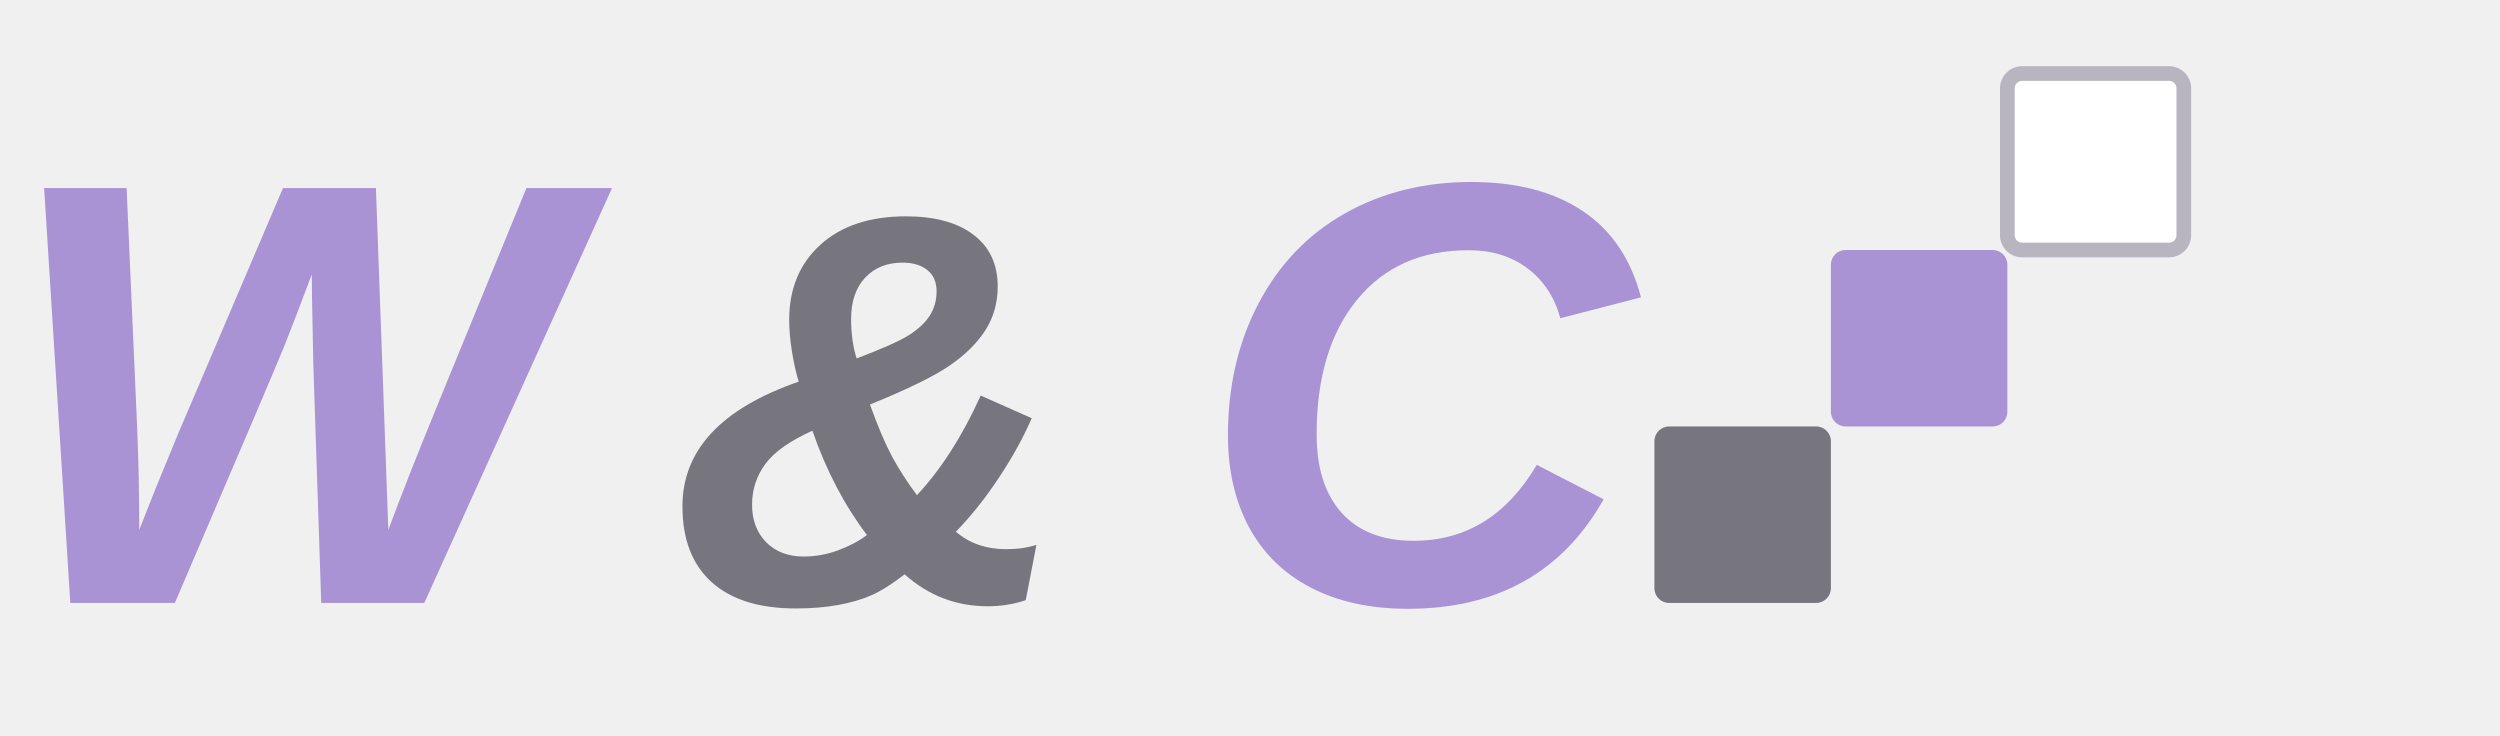
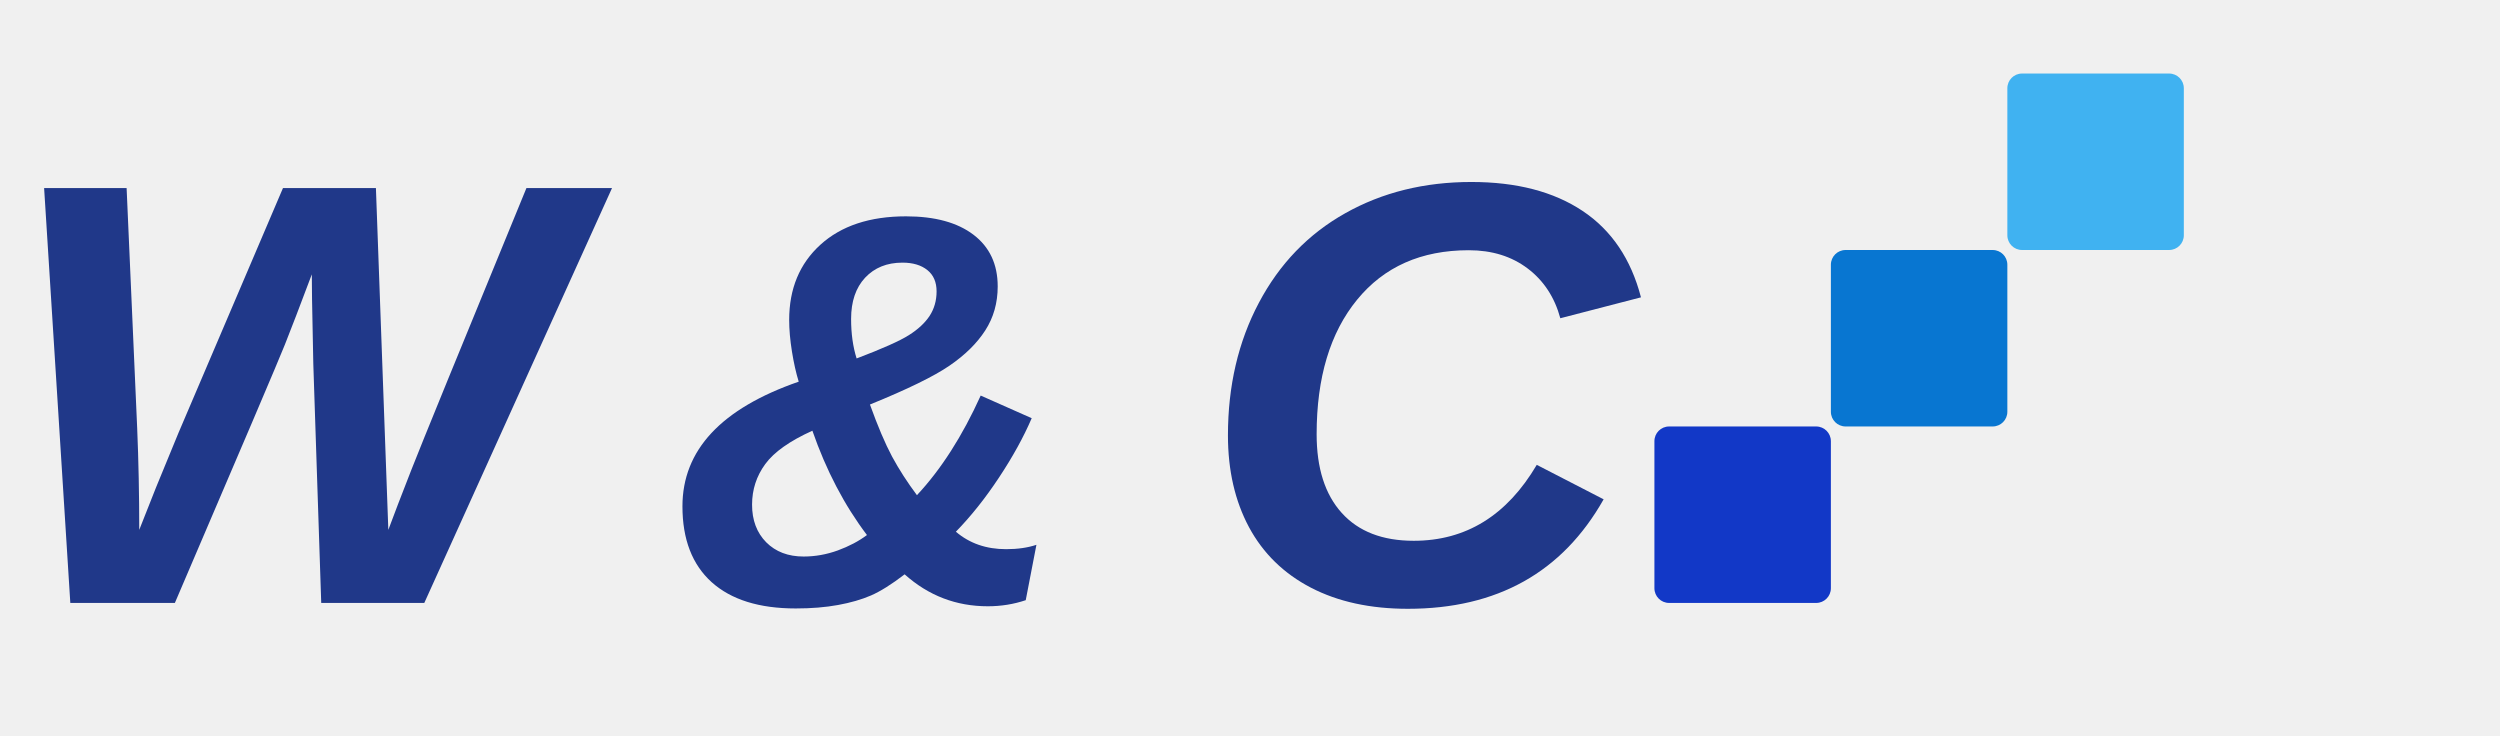
<svg xmlns="http://www.w3.org/2000/svg" viewBox="0 0 340 100" role="img" aria-labelledby="title">
-   <text x="0" y="82" fill="#A993D5" font-family="Arial, Helvetica, sans-serif" font-size="82" font-style="italic" font-weight="900" letter-spacing="-8">W</text>
-   <text x="91" y="82" fill="#77757E" font-family="Arial, Helvetica, sans-serif" font-size="76" font-style="italic" font-weight="900">&amp;</text>
-   <text x="163" y="82" fill="#A993D5" font-family="Arial, Helvetica, sans-serif" font-size="82" font-style="italic" font-weight="900">C</text>
-   <rect x="273" y="10" width="24" height="24" rx="2" fill="#FFFFFF" stroke="#B8B5C0" stroke-width="2" />
-   <rect x="249" y="34" width="24" height="24" rx="2" fill="#A993D5" />
-   <rect x="225" y="58" width="24" height="24" rx="2" fill="#77757E" />
+   <text x="0" y="82" fill="#203889" font-family="Arial, Helvetica, sans-serif" font-size="82" font-style="italic" font-weight="900" letter-spacing="-8">W</text>
+   <text x="91" y="82" fill="#203889" font-family="Arial, Helvetica, sans-serif" font-size="76" font-style="italic" font-weight="900">&amp;</text>
+   <text x="163" y="82" fill="#203889" font-family="Arial, Helvetica, sans-serif" font-size="82" font-style="italic" font-weight="900">C</text>
+   <rect x="273" y="10" width="24" height="24" rx="2" fill="#40B2F1" />
+   <rect x="249" y="34" width="24" height="24" rx="2" fill="#0876D1" />
+   <rect x="225" y="58" width="24" height="24" rx="2" fill="#1238C7" />
</svg>
